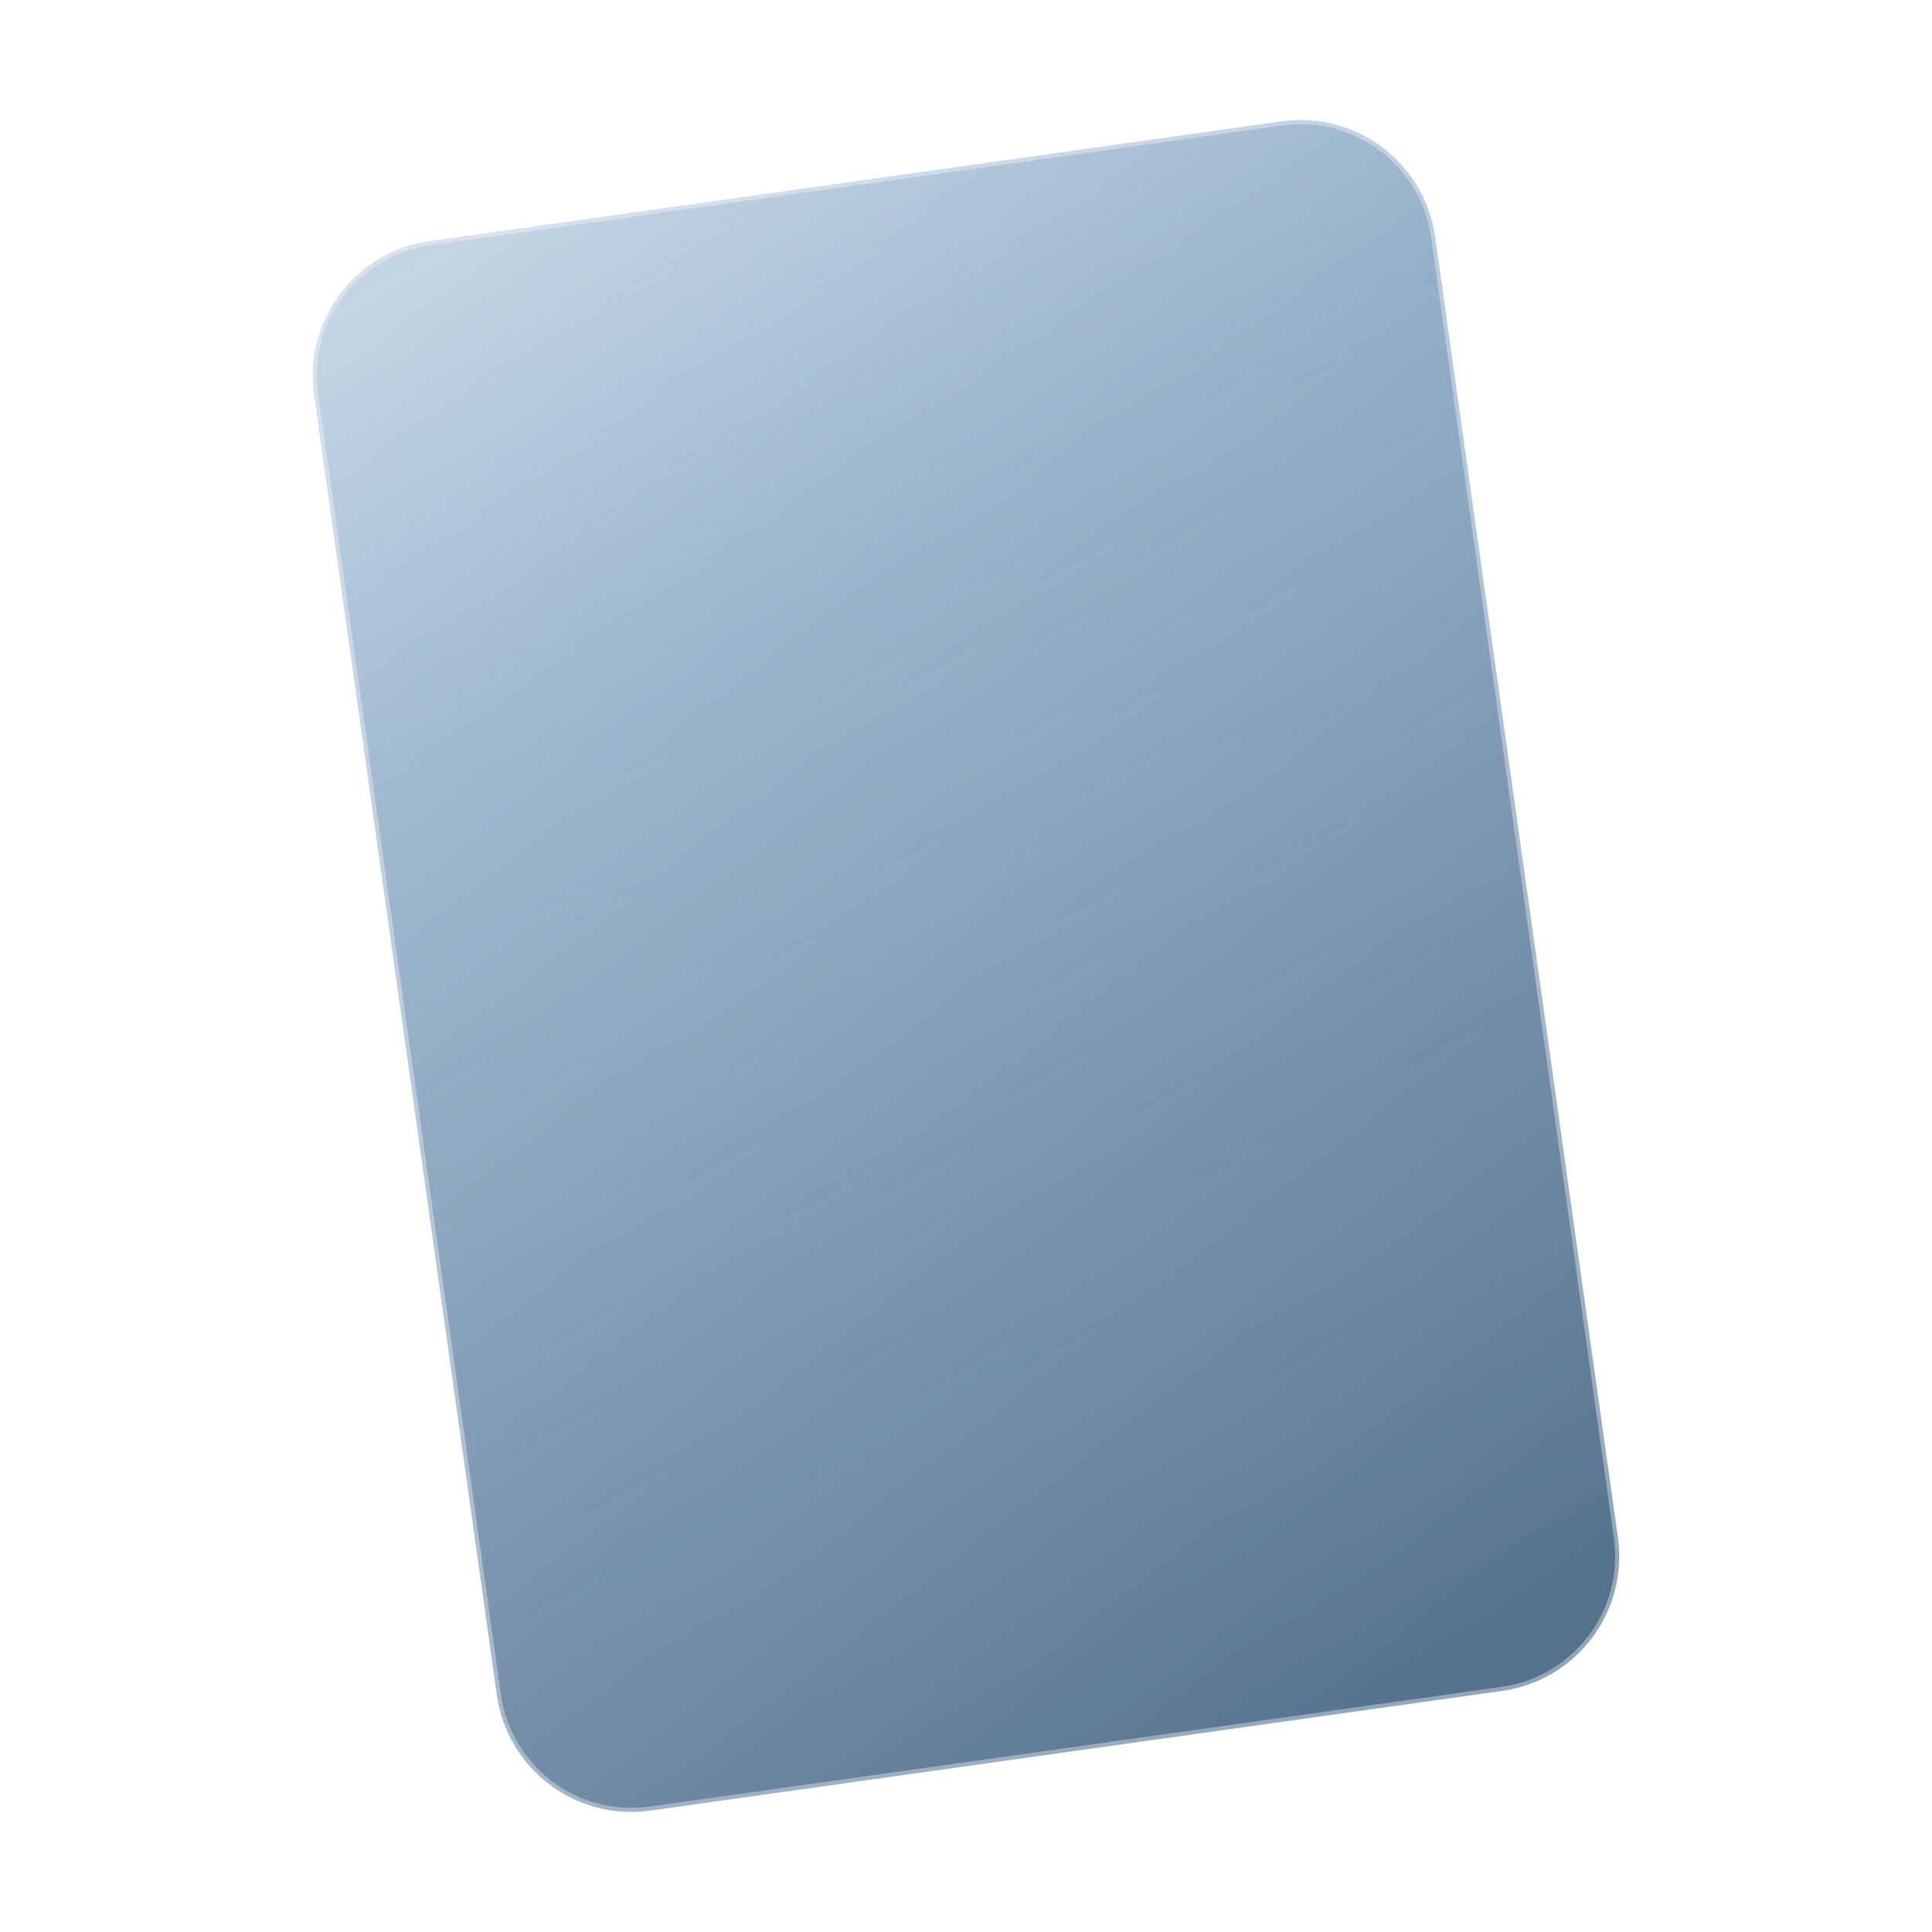
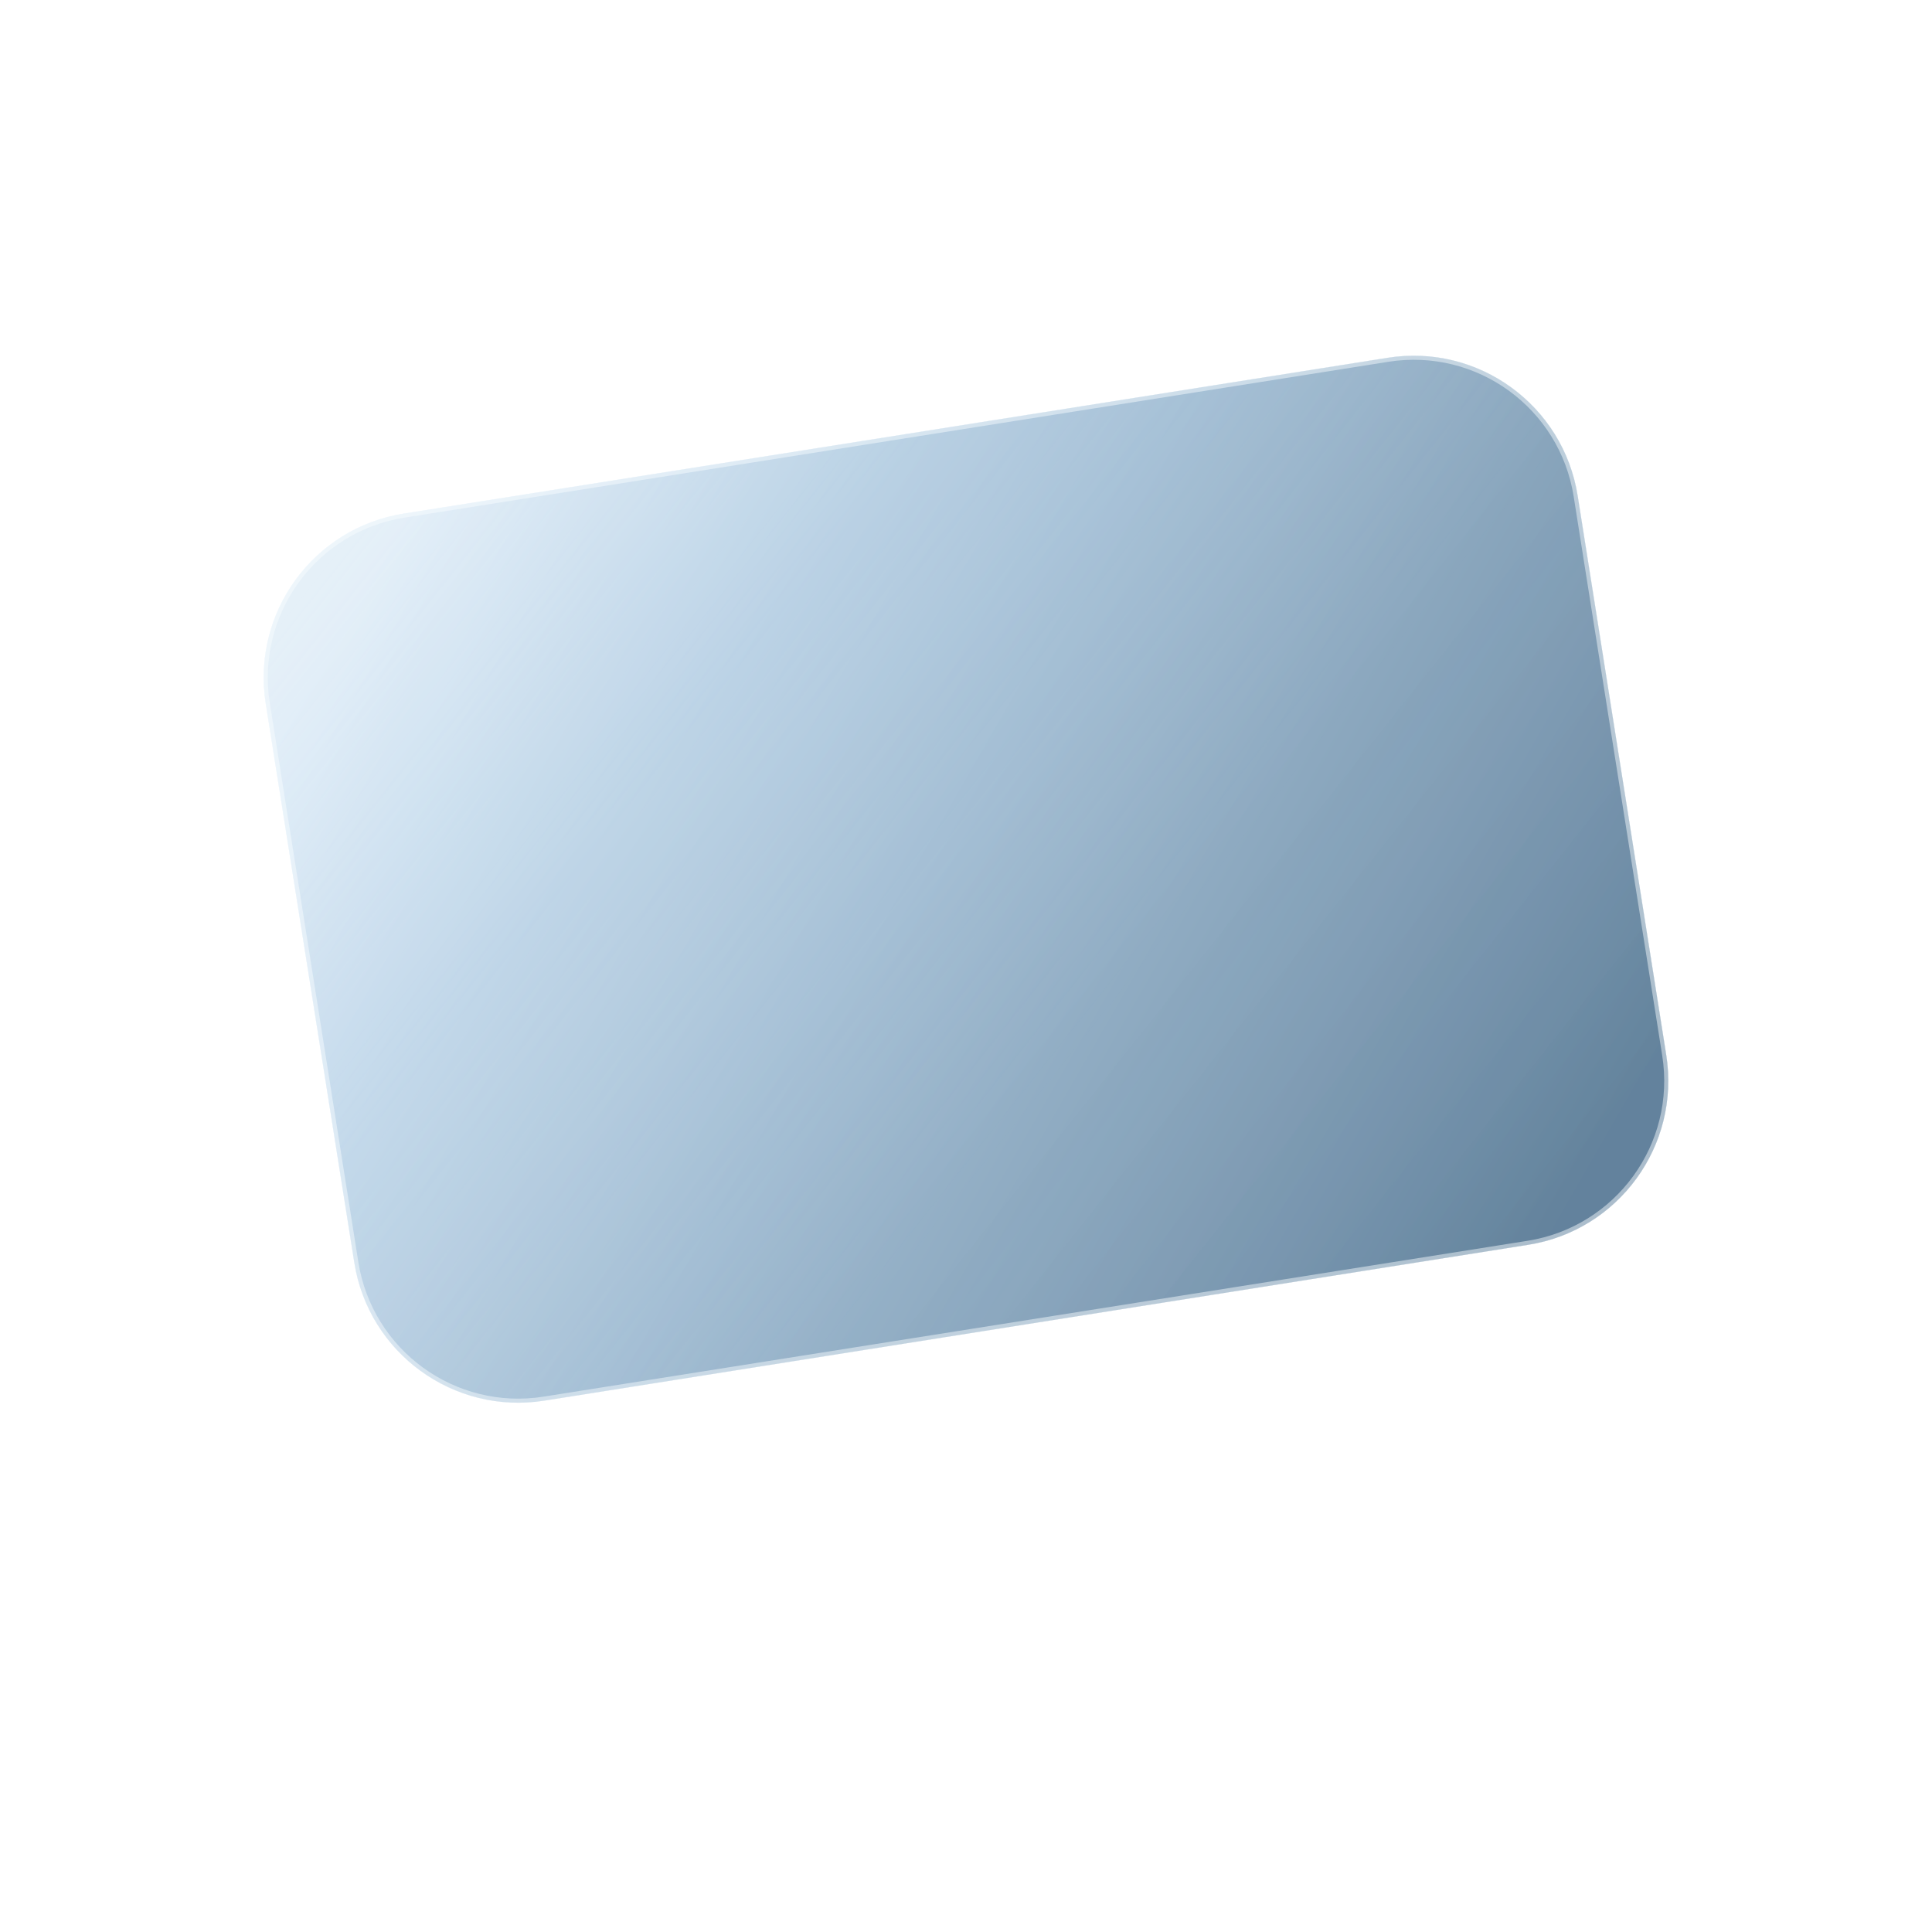
<svg xmlns="http://www.w3.org/2000/svg" width="512" height="512" viewBox="0 0 512 512" fill="none">
-   <rect x="106" y="46" width="300" height="420" rx="36" transform="rotate(-8 256 256)" fill="url(#rearBase)" />
-   <rect x="106" y="46" width="300" height="420" rx="36" transform="rotate(-8 256 256)" fill="url(#rearSheen)" />
-   <rect x="106.5" y="46.5" width="299" height="419" rx="35.5" transform="rotate(-8 256 256)" stroke="#F7FBFF" stroke-opacity="0.38" stroke-width="1.15" />
+   <rect x="80" y="114" width="352" height="238" rx="44" transform="rotate(-9 256 233)" fill="url(#rearBase)" />
+   <rect x="80" y="114" width="352" height="238" rx="44" transform="rotate(-9 256 233)" fill="url(#rearSheen)" />
+   <rect x="80.5" y="114.5" width="351" height="237" rx="43.5" transform="rotate(-9 256 233)" stroke="#F8FCFF" stroke-opacity="0.48" stroke-width="1.15" />
  <defs>
-     <linearGradient id="rearBase" x1="148" y1="54" x2="378" y2="452" gradientUnits="userSpaceOnUse">
-       <stop stop-color="#AFC4D8" />
-       <stop offset="0.5" stop-color="#7F9BB5" />
-       <stop offset="1" stop-color="#58748E" />
+     <linearGradient id="rearBase" x1="118" y1="122" x2="398" y2="348" gradientUnits="userSpaceOnUse">
+       <stop stop-color="#D8E8F5" />
+       <stop offset="0.45" stop-color="#9EBAD1" />
+       <stop offset="1" stop-color="#67869F" />
    </linearGradient>
-     <linearGradient id="rearSheen" x1="176" y1="38" x2="336" y2="464" gradientUnits="userSpaceOnUse">
-       <stop stop-color="#F4FAFF" stop-opacity="0.30" />
-       <stop offset="0.28" stop-color="#C6E4FF" stop-opacity="0.13" />
-       <stop offset="0.68" stop-color="white" stop-opacity="0.025" />
+     <linearGradient id="rearSheen" x1="130" y1="98" x2="374" y2="364" gradientUnits="userSpaceOnUse">
+       <stop stop-color="white" stop-opacity="0.34" />
+       <stop offset="0.28" stop-color="#D6EDFF" stop-opacity="0.18" />
+       <stop offset="0.66" stop-color="white" stop-opacity="0.03" />
      <stop offset="1" stop-color="#315A7D" stop-opacity="0.08" />
    </linearGradient>
  </defs>
</svg>
